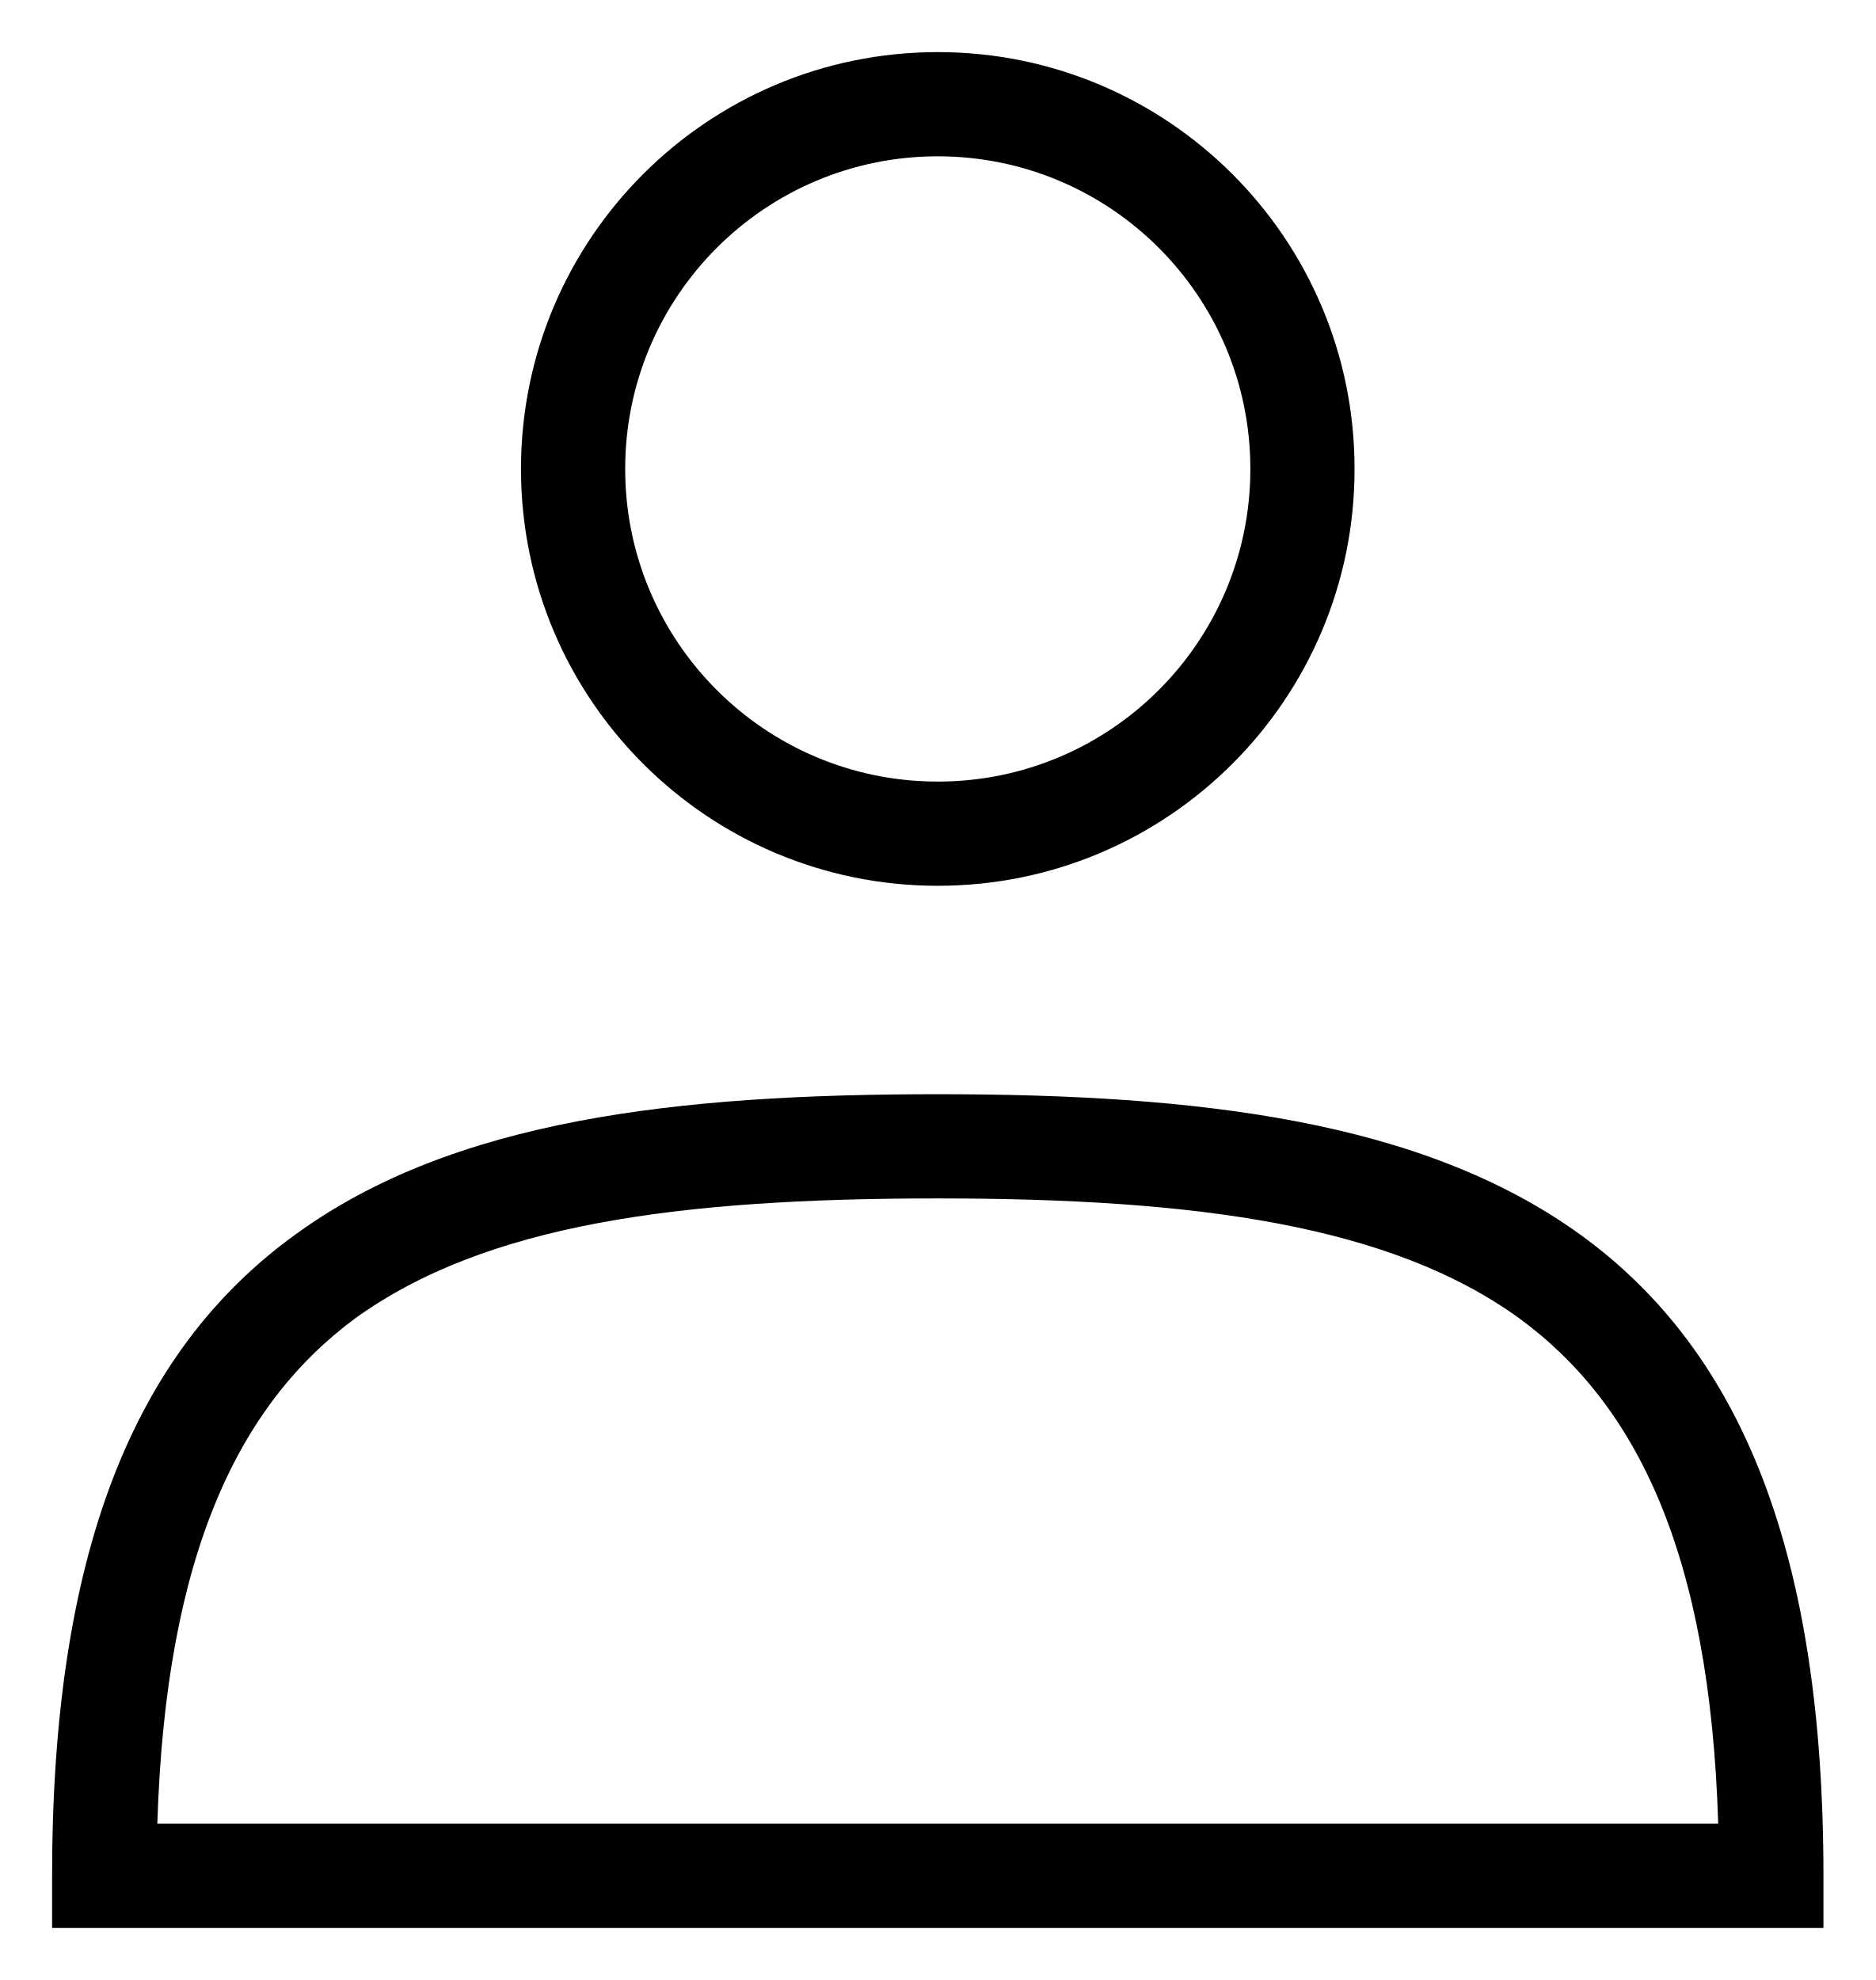
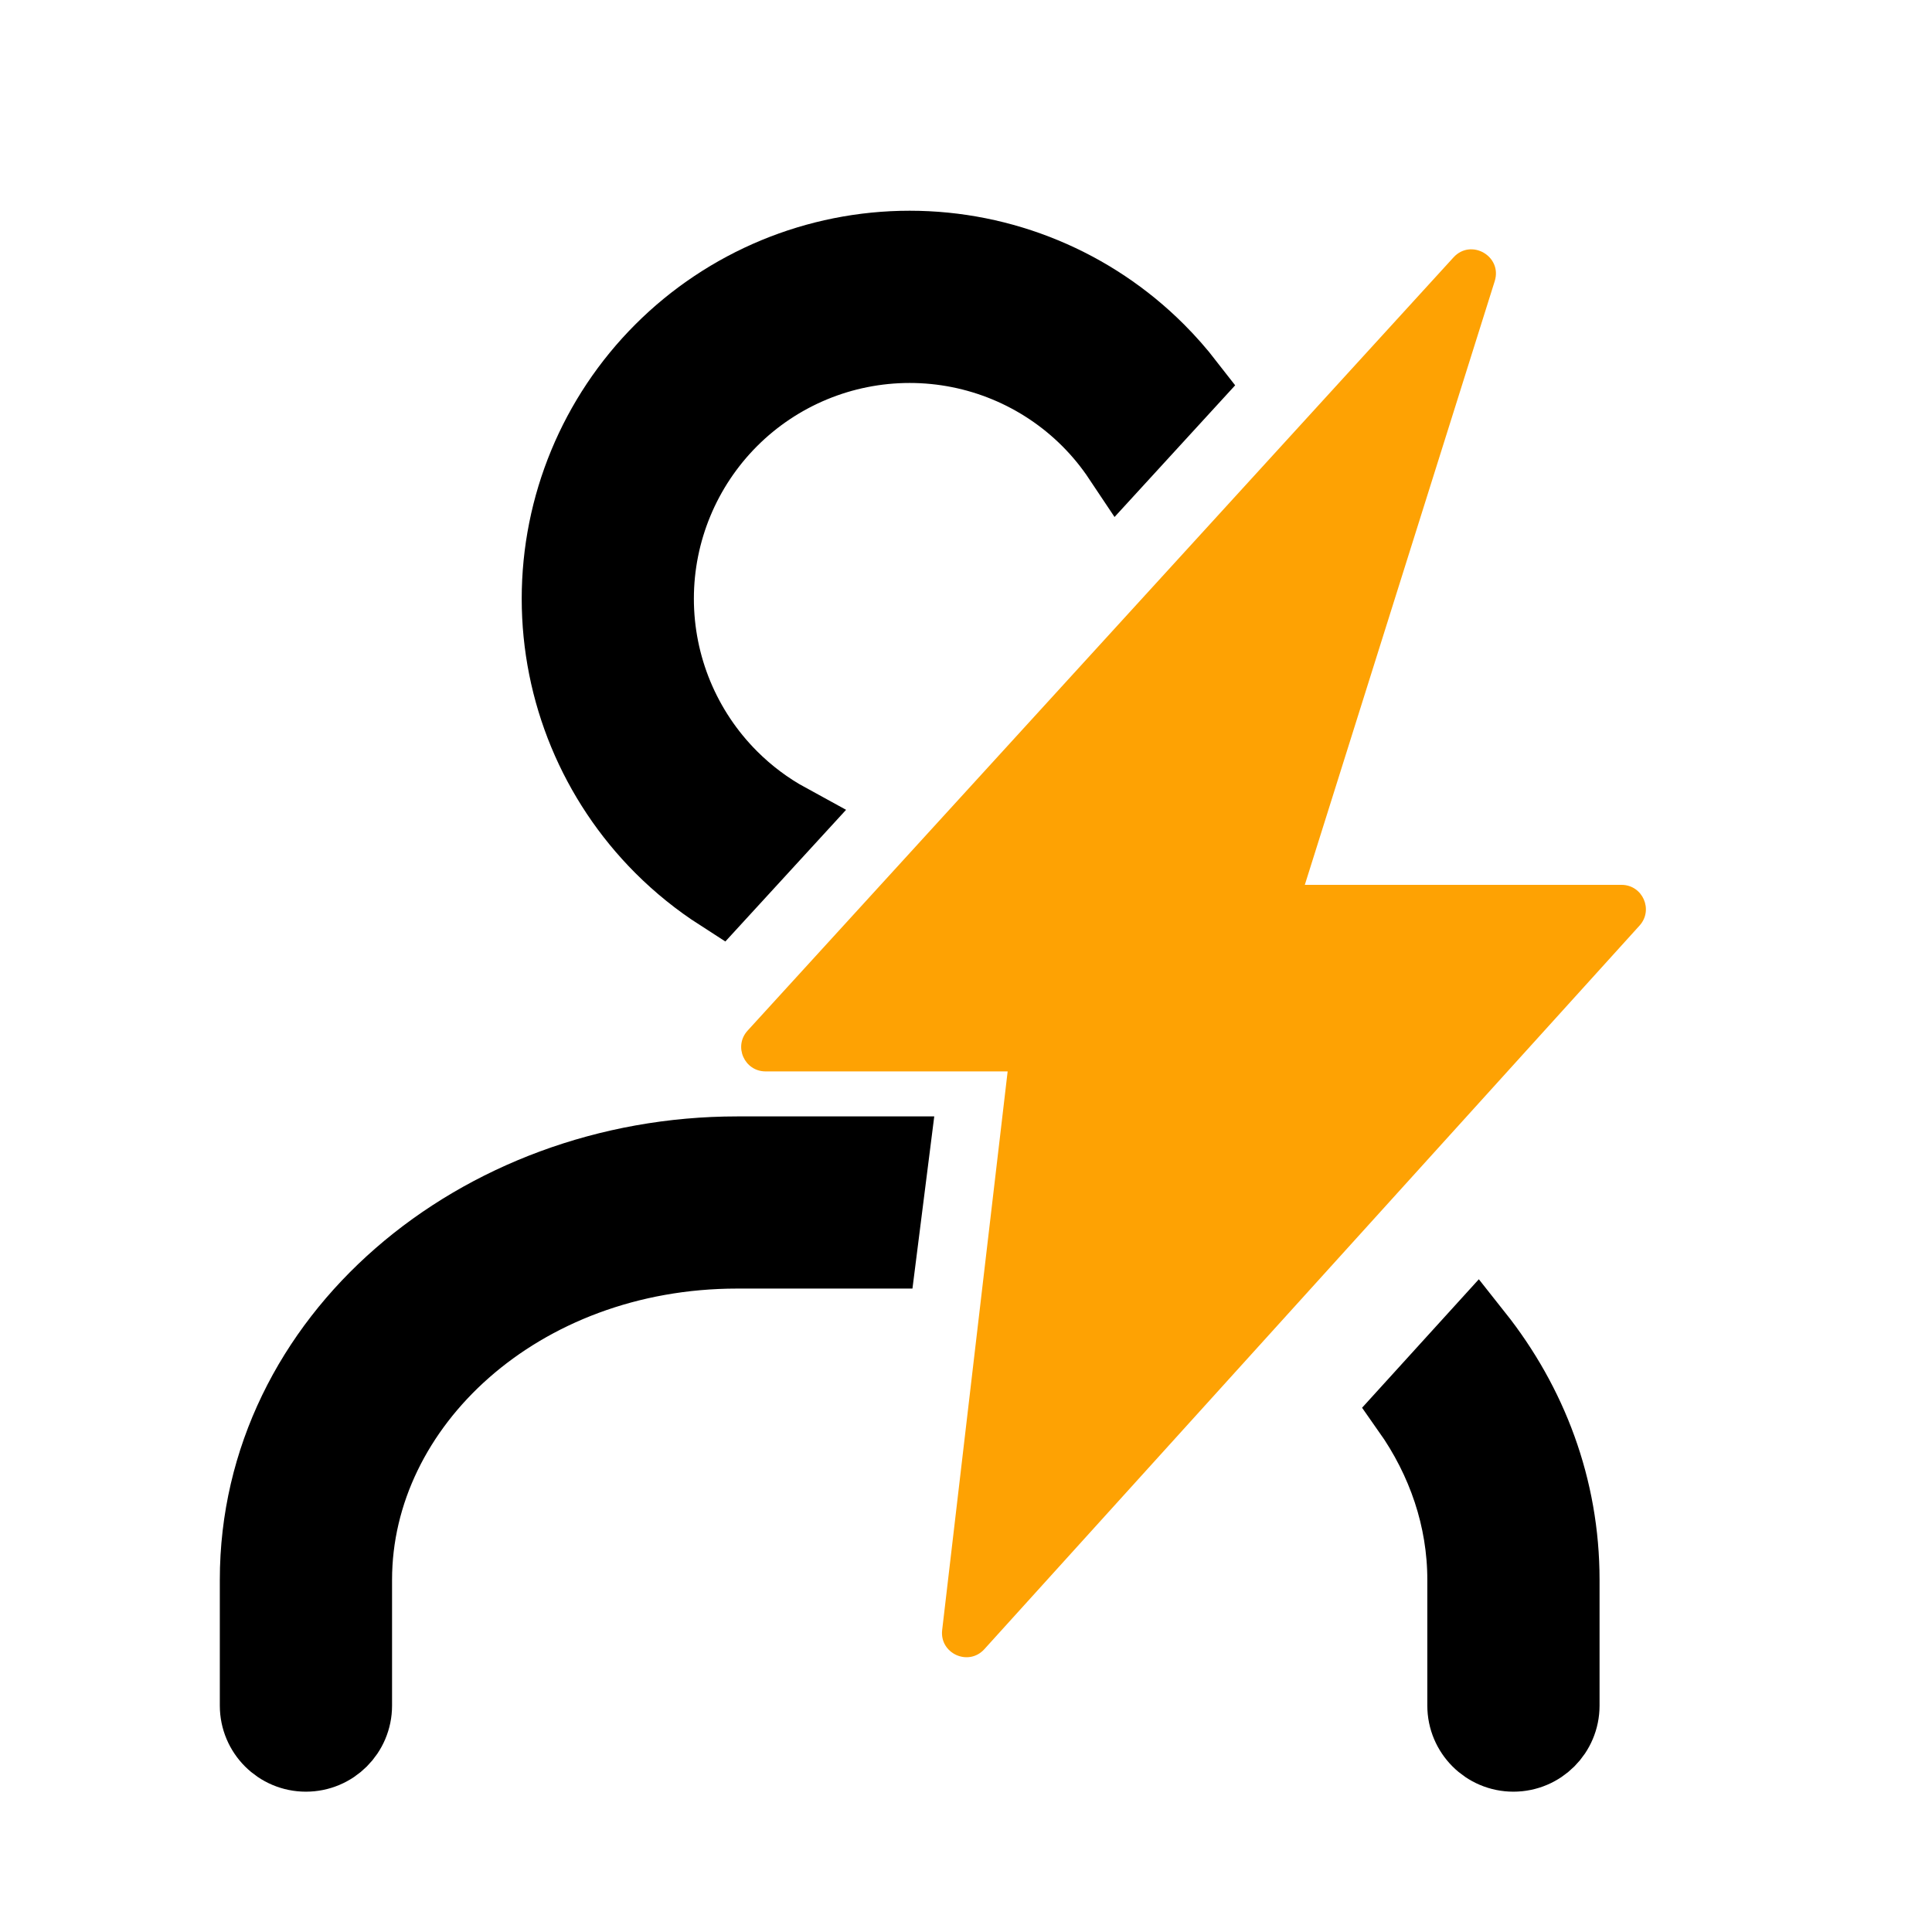
- <svg xmlns="http://www.w3.org/2000/svg" fill="none" class="icon icon-account" viewBox="0 0 18 19">
-   <path fill="currentColor" fill-rule="evenodd" d="M6 4.5a3 3 0 1 1 6 0 3 3 0 0 1-6 0m3-4a4 4 0 1 0 0 8 4 4 0 0 0 0-8m5.58 12.15c1.12.82 1.83 2.24 1.91 4.85H1.51c.08-2.6.79-4.03 1.9-4.85C4.66 11.75 6.5 11.5 9 11.5s4.35.26 5.58 1.15M9 10.5c-2.5 0-4.65.24-6.17 1.35C1.27 12.98.5 14.93.5 18v.5h17V18c0-3.07-.77-5.02-2.33-6.15-1.52-1.1-3.67-1.35-6.17-1.35" clip-rule="evenodd" />
+ <svg xmlns="http://www.w3.org/2000/svg" width="23" height="23" viewBox="0 0 27 27" fill="none" class="icon icon-account" id="svgkp">
+   <path d="M22.913 12.935L13.757 23.047C13.535 23.293 13.128 23.108 13.167 22.779L14.082 14.973H10.699C10.403 14.973 10.248 14.622 10.448 14.403L20.313 3.597C20.559 3.328 20.998 3.581 20.889 3.929L18.235 12.366H22.661C22.956 12.366 23.111 12.716 22.913 12.935Z" fill="#FEA203" />
+   <path id="svgkp-path" fill-rule="evenodd" clip-rule="evenodd" d="M16.608 5.358C16.48 5.193 16.342 5.036 16.193 4.887C15.27 3.964 14.018 3.445 12.713 3.445C11.408 3.445 10.156 3.964 9.233 4.887C8.31 5.81 7.791 7.062 7.791 8.367C7.791 9.673 8.31 10.924 9.233 11.848C9.484 12.099 9.759 12.32 10.053 12.509L11.024 11.45C10.733 11.291 10.465 11.091 10.227 10.853C9.568 10.194 9.197 9.3 9.197 8.367C9.197 7.435 9.568 6.541 10.227 5.881C10.886 5.222 11.78 4.852 12.713 4.852C13.645 4.852 14.54 5.222 15.199 5.881C15.364 6.046 15.51 6.225 15.638 6.417L16.608 5.358ZM20.641 18.65L19.675 19.713C20.168 20.412 20.447 21.226 20.447 22.078V23.836C20.447 24.224 20.762 24.539 21.15 24.539C21.539 24.539 21.854 24.224 21.854 23.836V22.078C21.854 20.786 21.402 19.61 20.641 18.65ZM12.311 17.508H10.303C7.271 17.508 4.979 19.639 4.979 22.078V23.836C4.979 24.224 4.664 24.539 4.275 24.539C3.887 24.539 3.572 24.224 3.572 23.836V22.078C3.572 18.692 6.677 16.102 10.303 16.102H12.489L12.311 17.508Z" fill="currentColor" stroke="currentColor" />
</svg>
